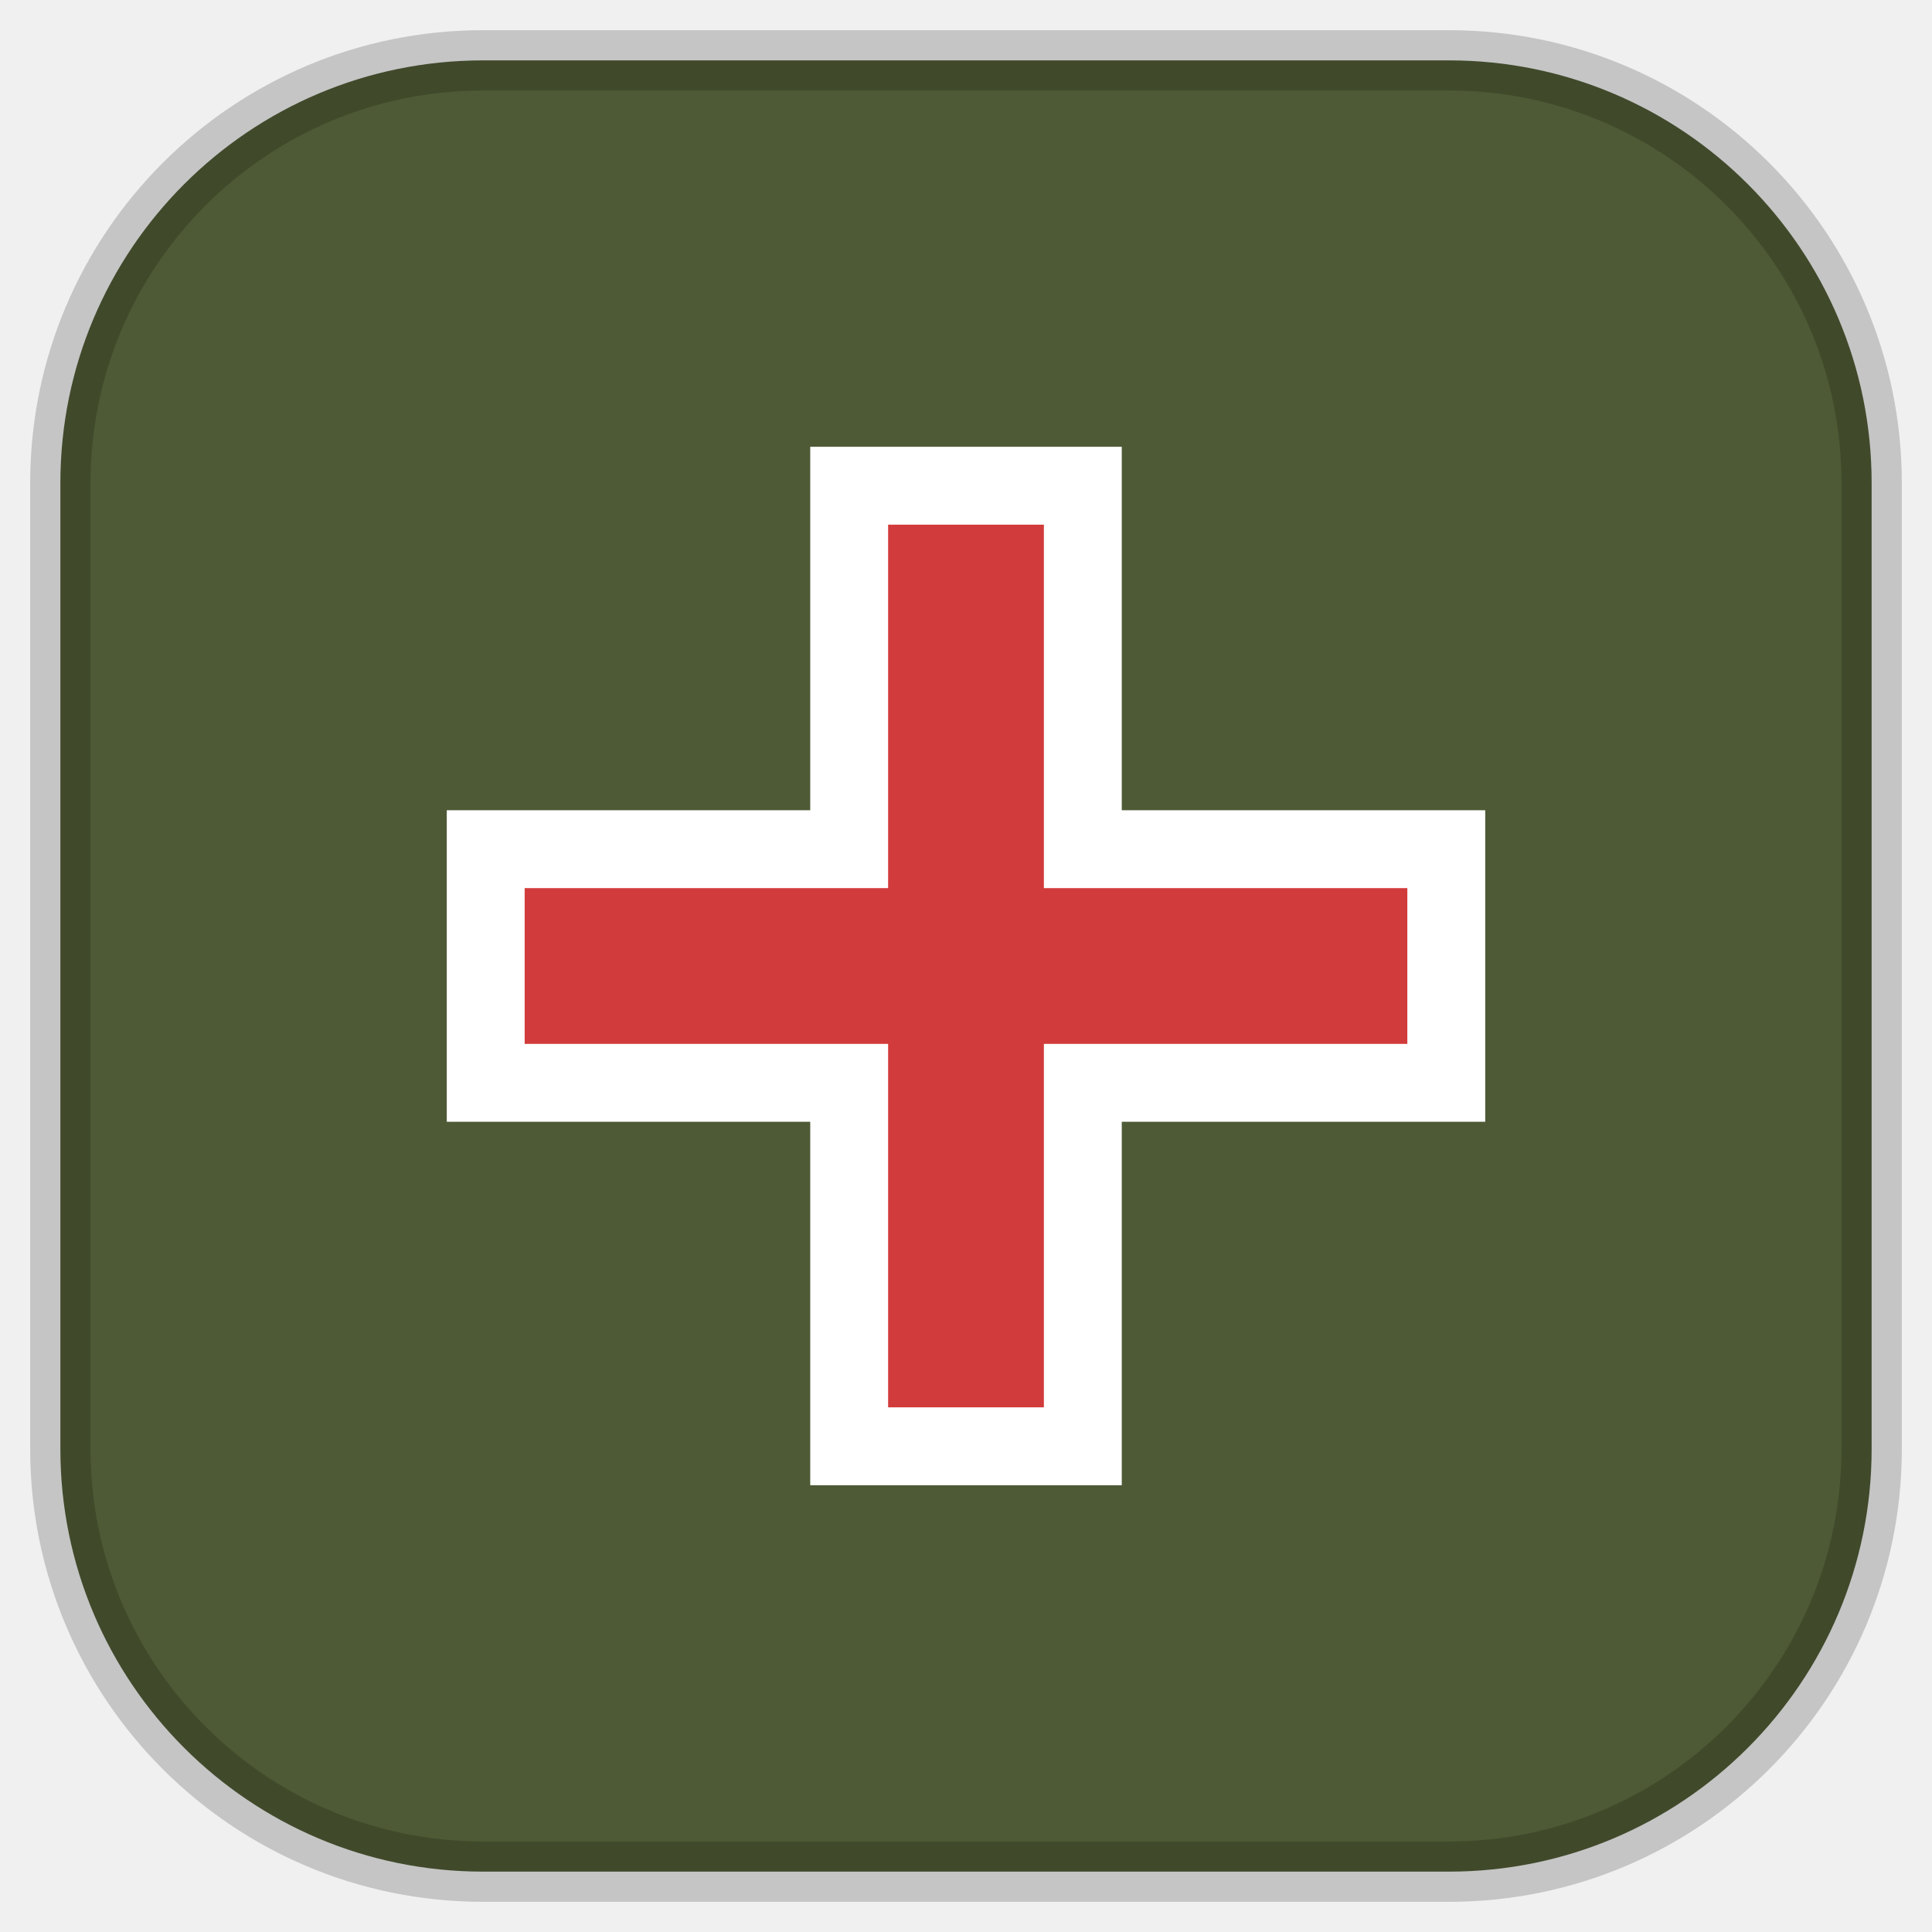
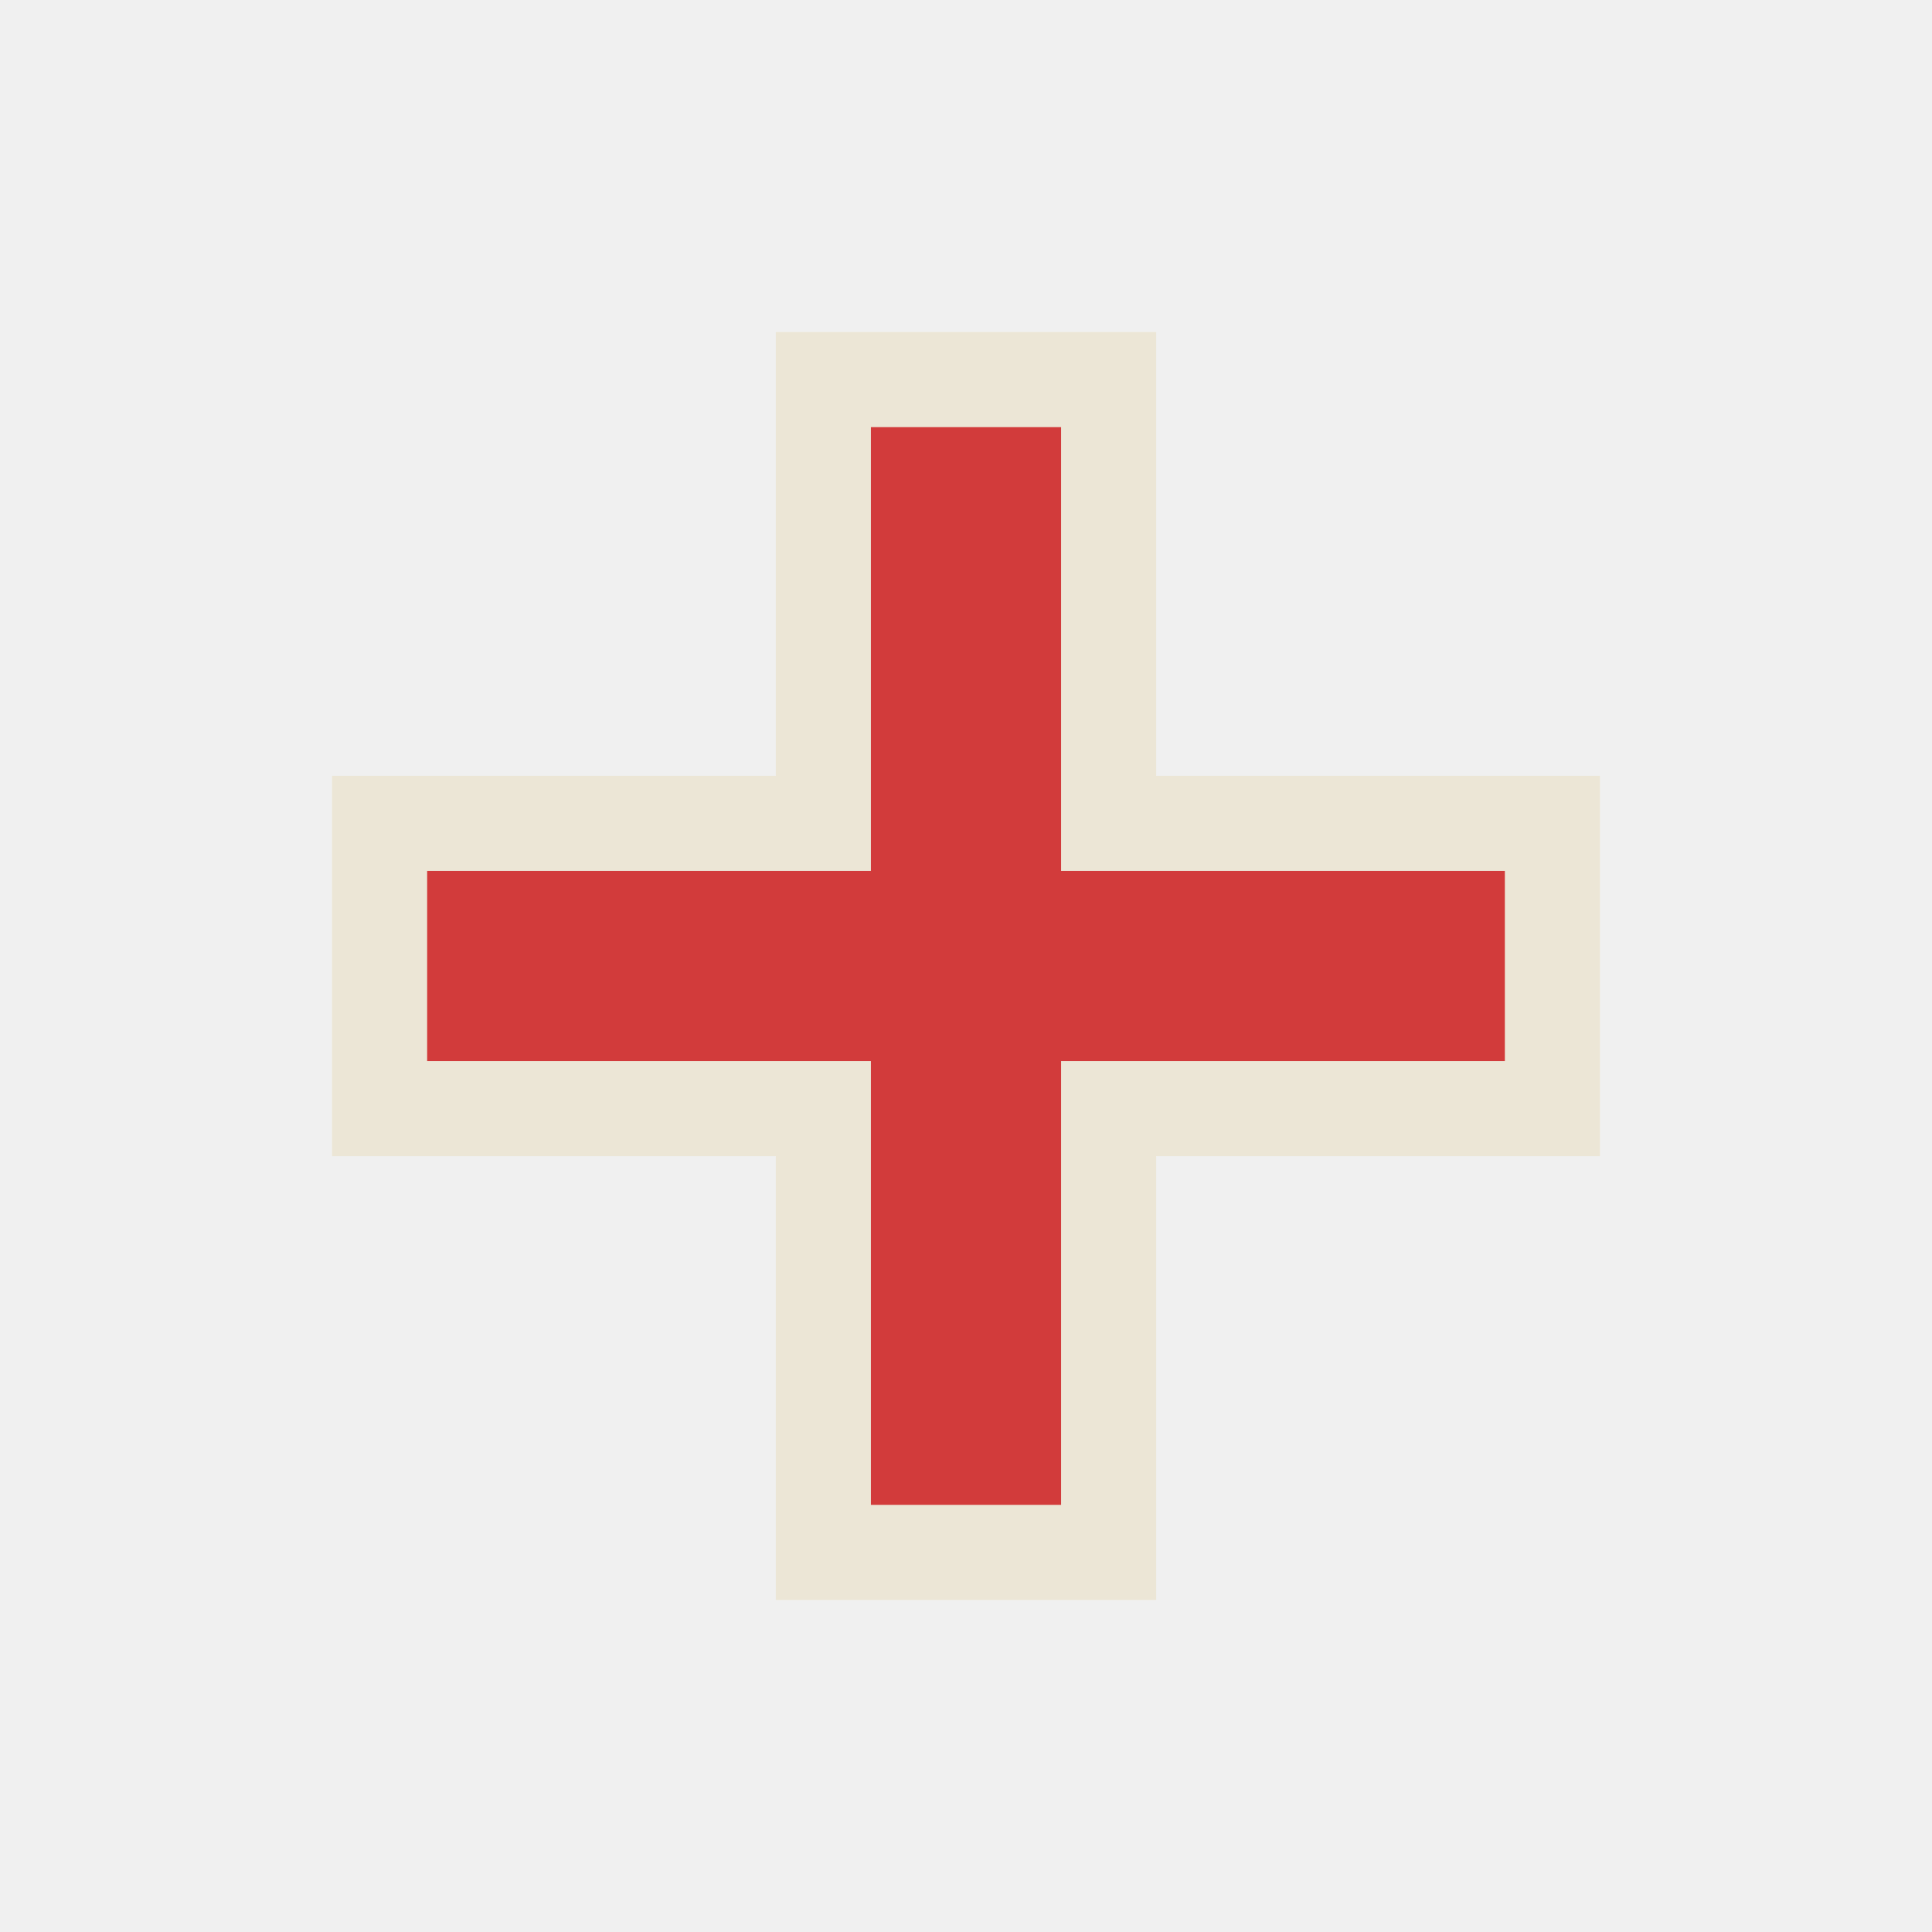
<svg xmlns="http://www.w3.org/2000/svg" viewBox="0 0 64 64" width="64" height="64">
-   <rect x="2" y="2" width="60" height="60" rx="14" fill="#4E5A35" />
-   <rect x="2" y="2" width="60" height="60" rx="14" fill="none" stroke="#000" stroke-opacity=".18" stroke-width="2" />
-   <g transform="translate(32 32) scale(.86) translate(-32 -32)">
-     <path fill="#FFFFFF" d="M26 12h12v14h14v12H38v14H26V38H12V26h14z" />
+   <g transform="translate(32 32) scale(1.05) translate(-32 -32)">
+     <path fill="#ECE6D6" d="M26 12h12v14h14v12H38v14H26V38H12V26h14z" />
    <path fill="#D23B3B" d="M29 15h6v14h14v6H35v14h-6V35H15v-6h14z" />
  </g>
</svg>
